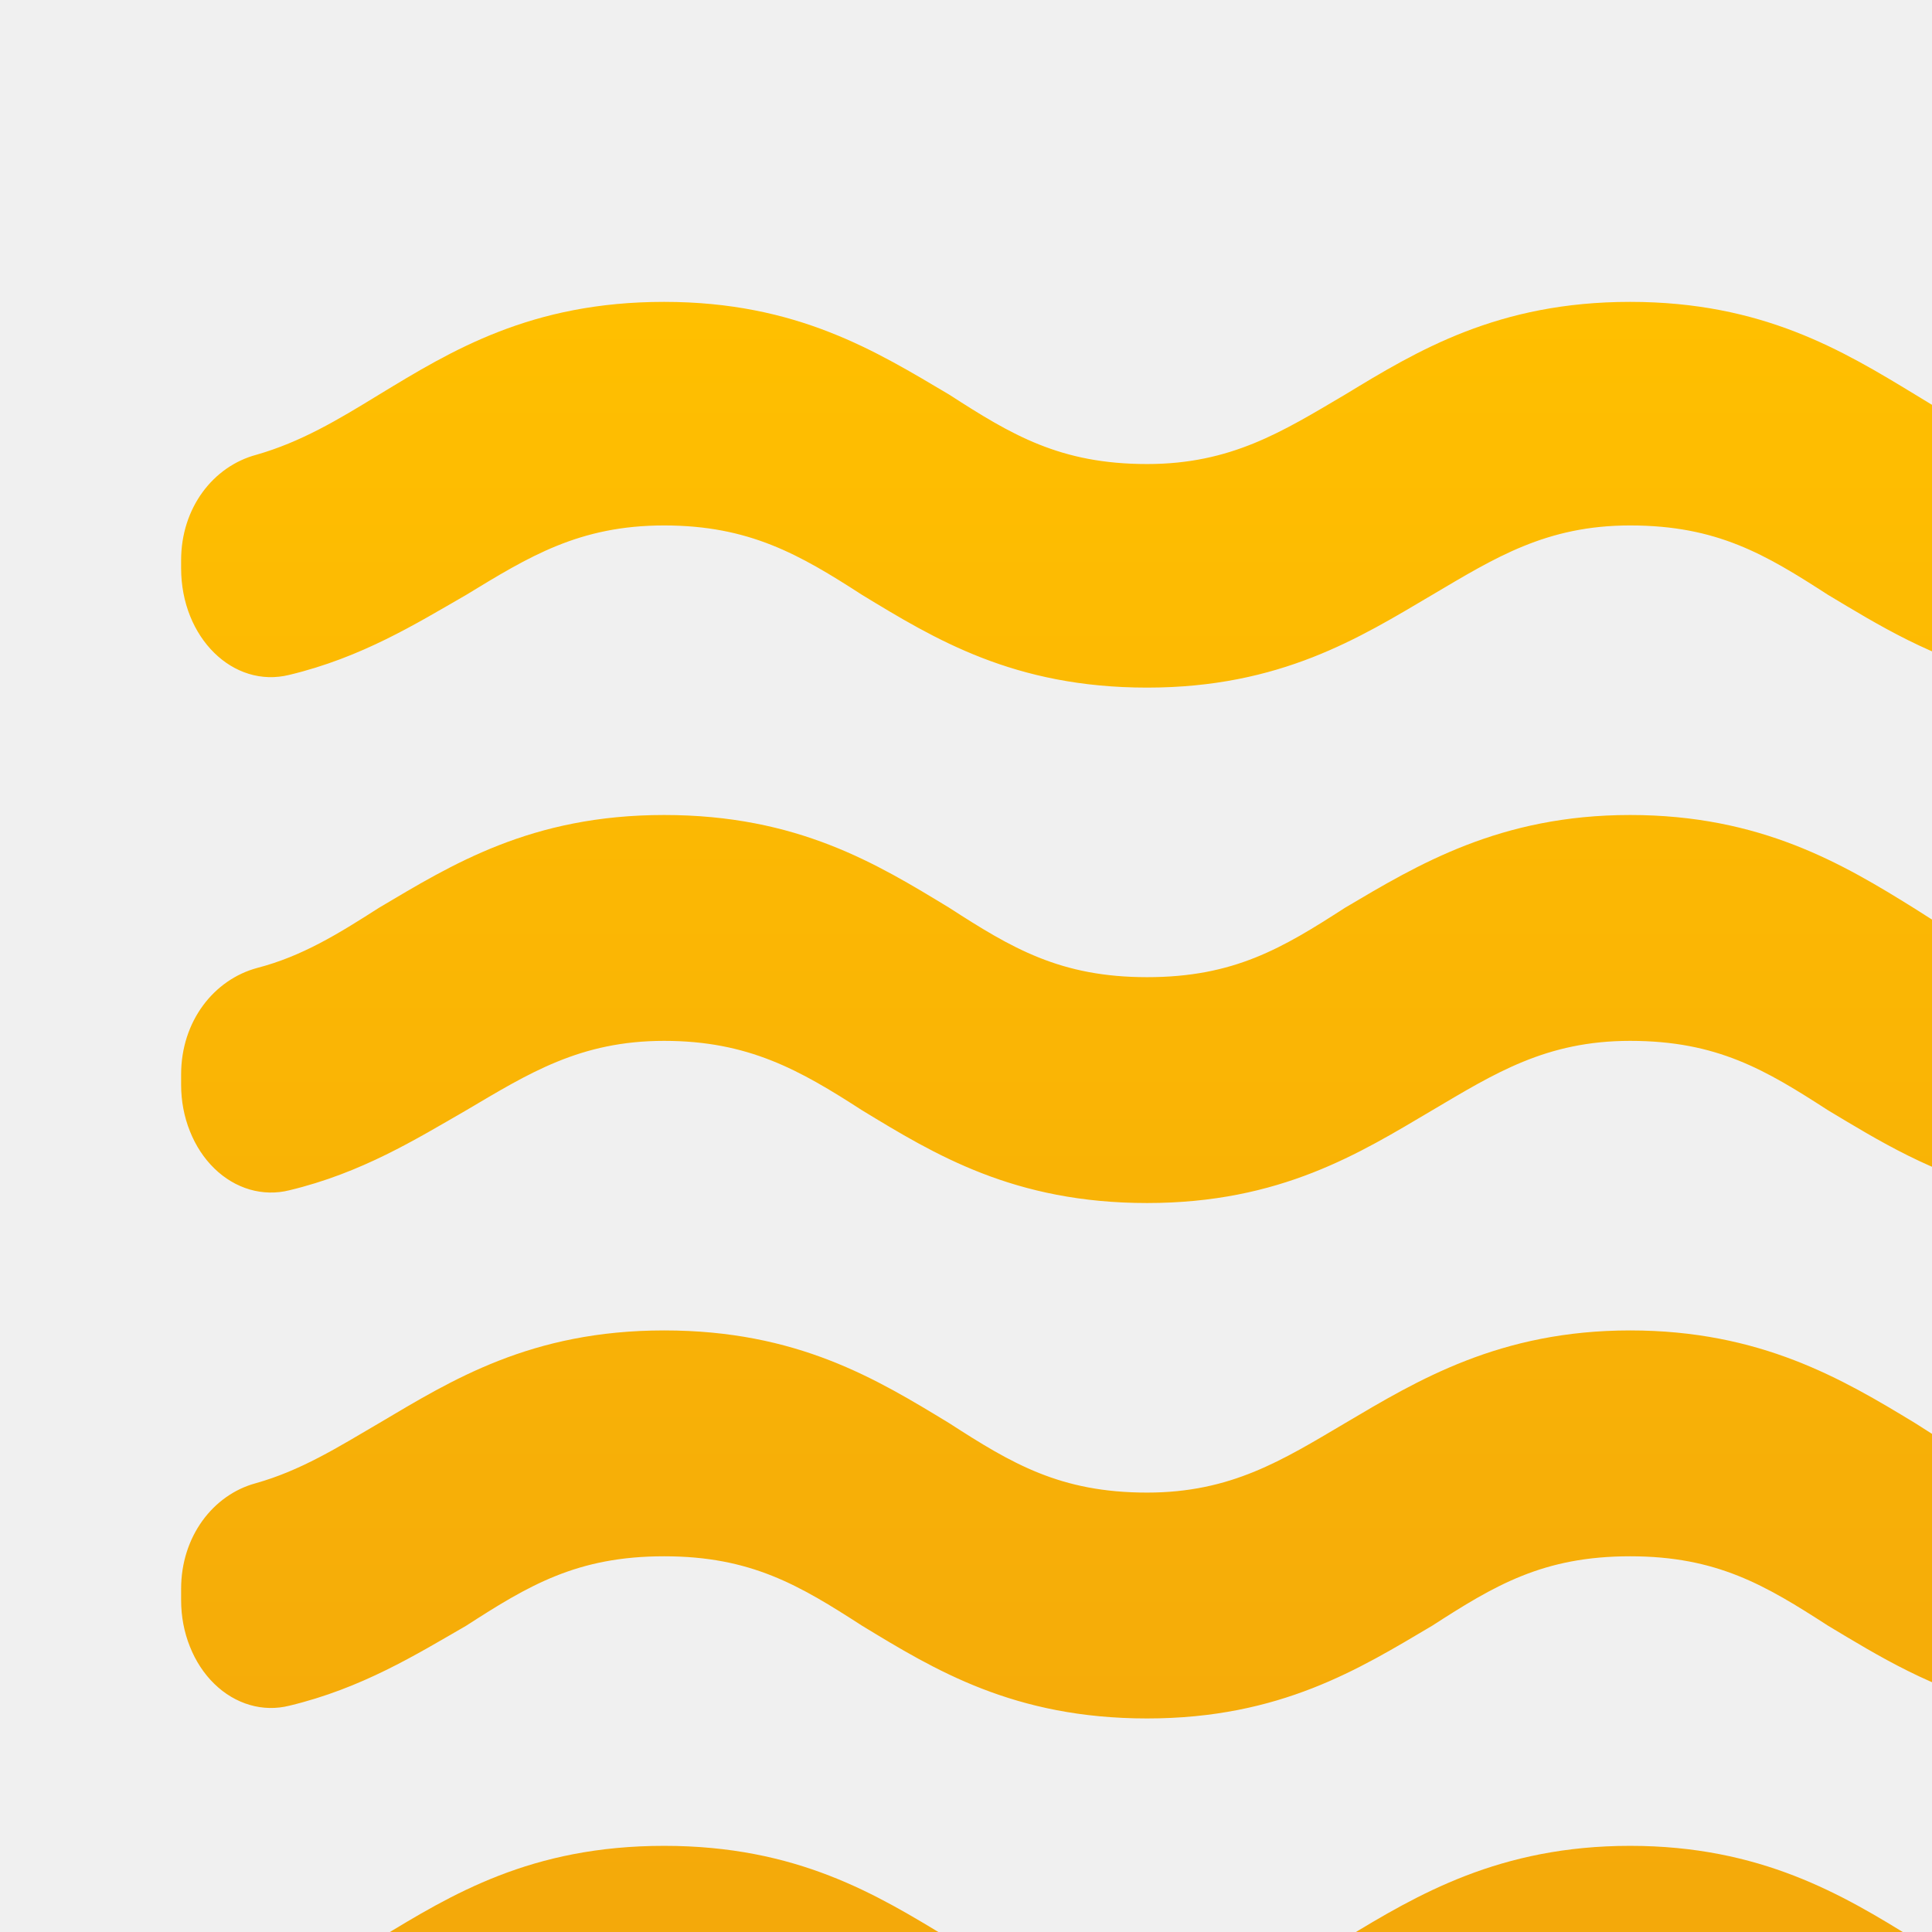
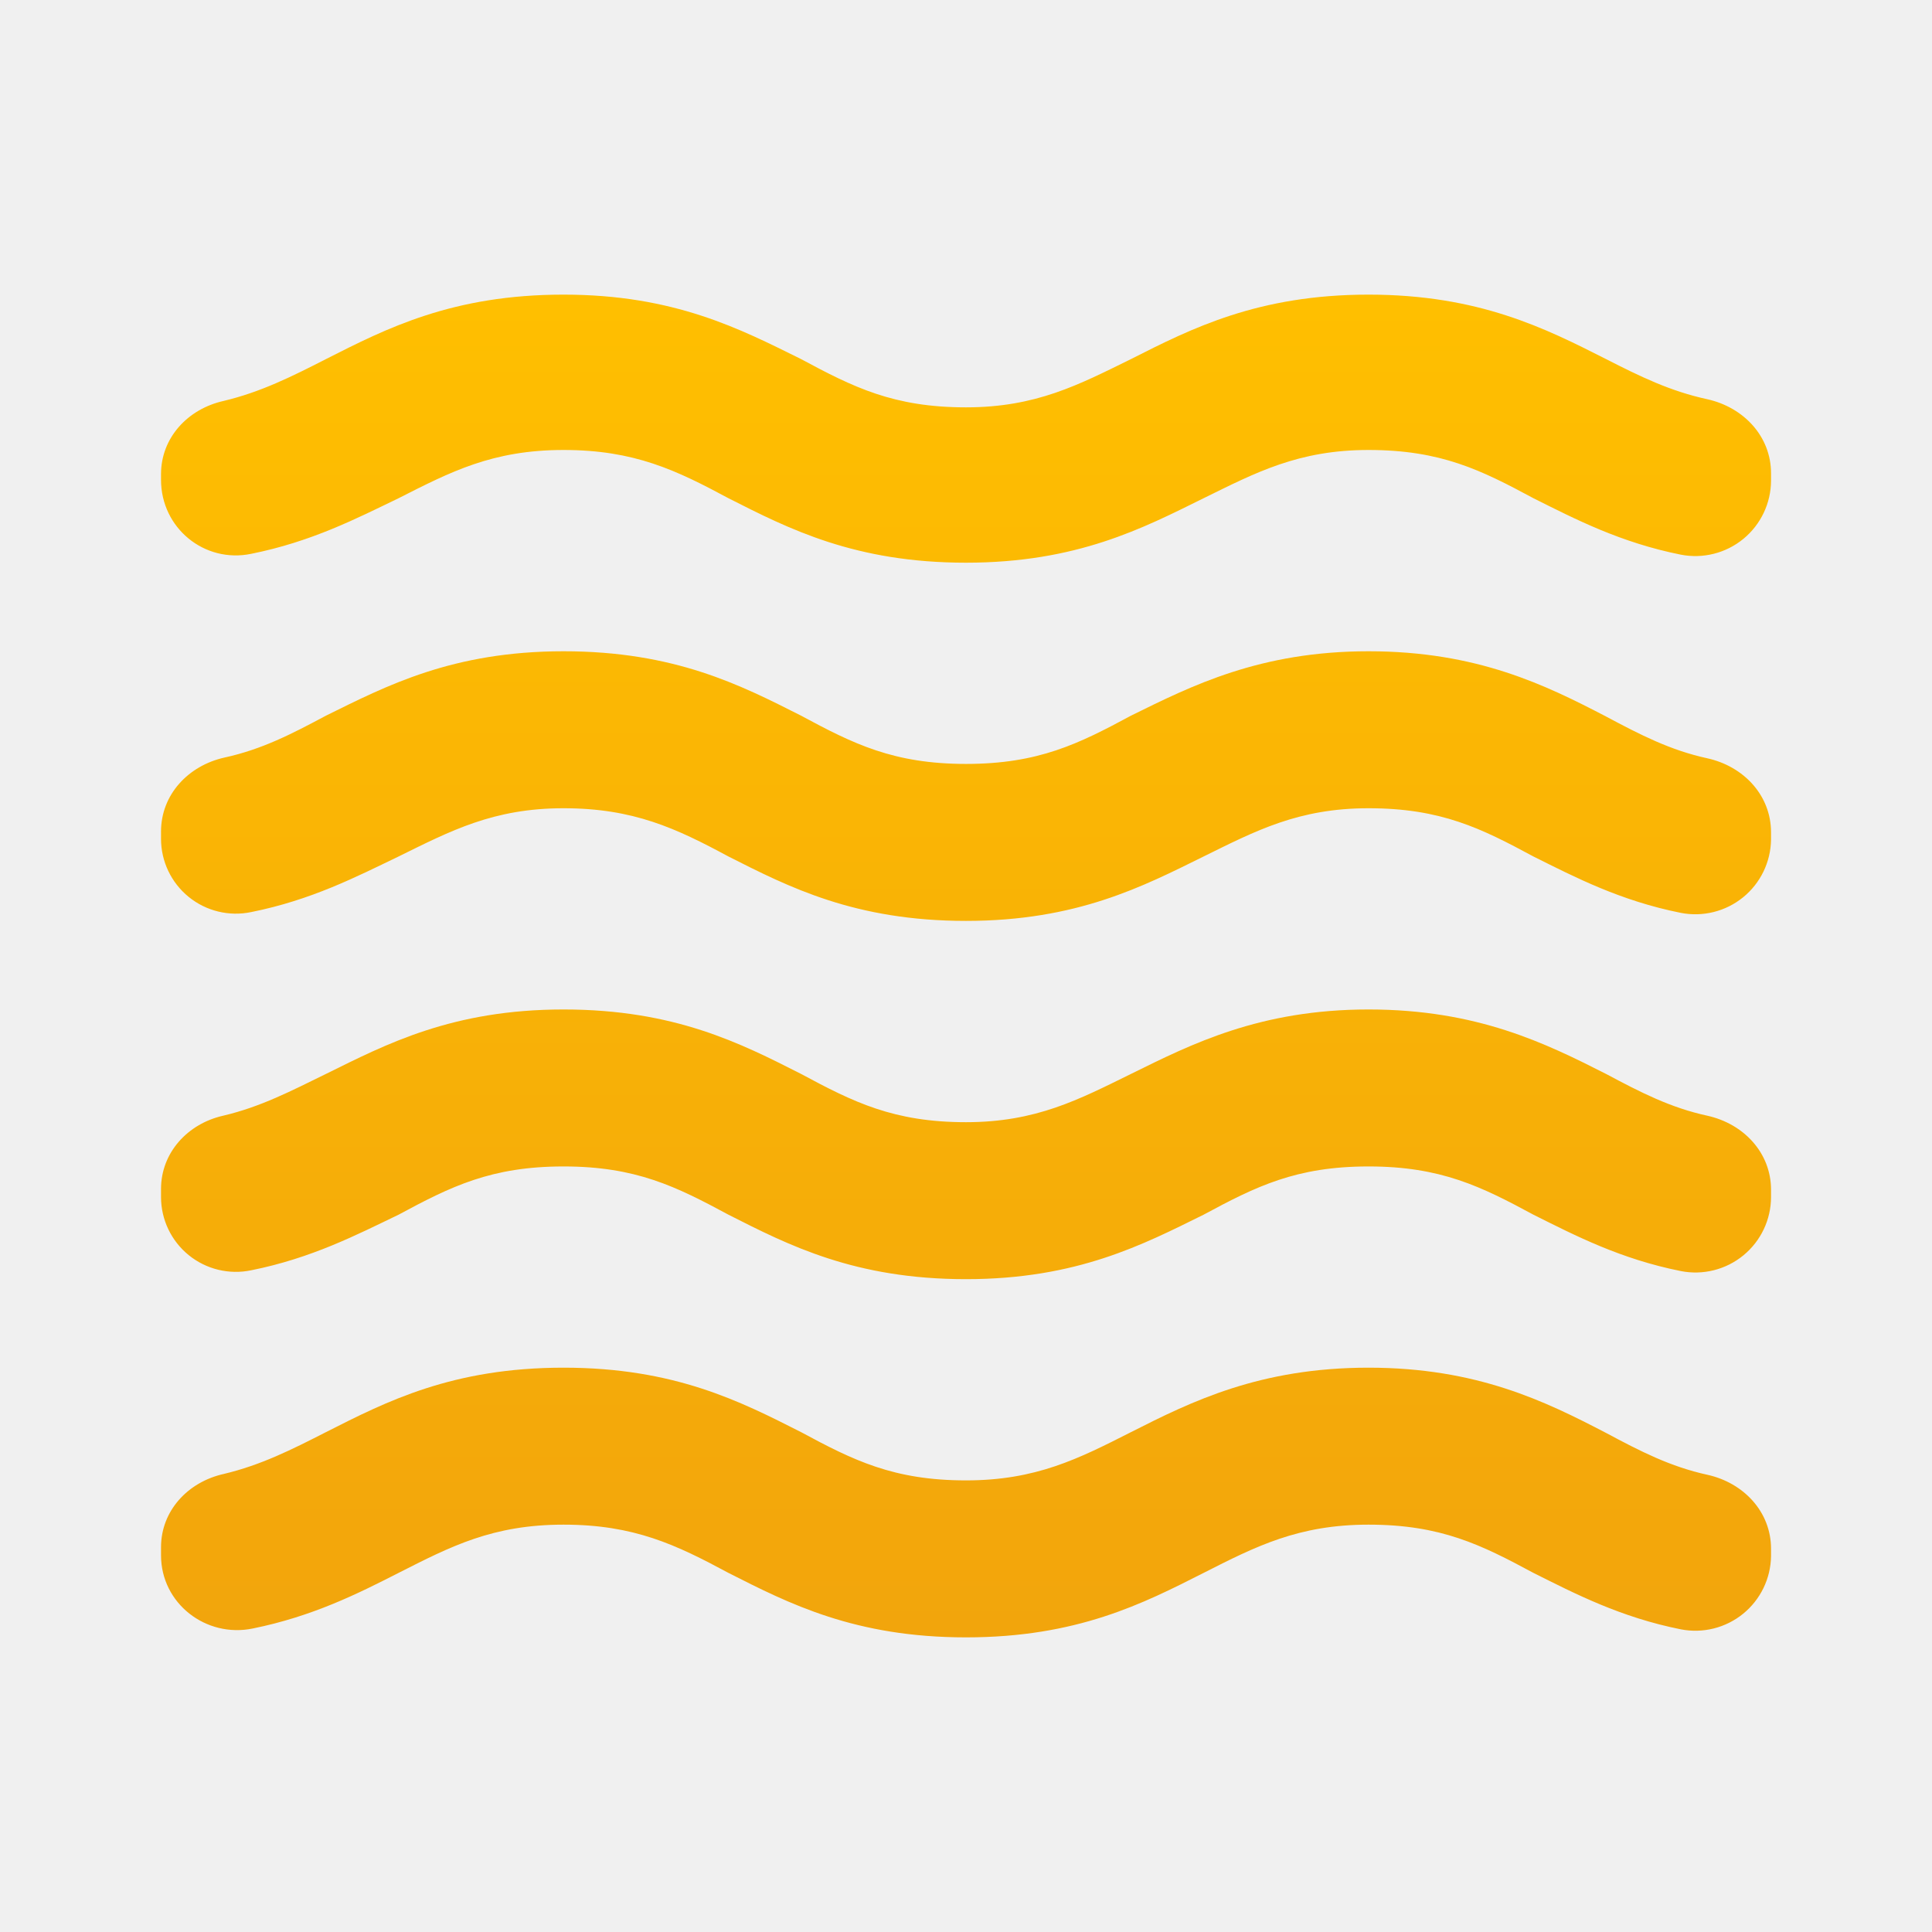
- <svg xmlns="http://www.w3.org/2000/svg" width="32" height="32" viewBox="0 0 32 32" fill="none">
-   <g clip-path="url(#clip0_49_103)">
-     <path d="M27 30.573C24.84 30.573 23.48 31.379 22.28 32.108C21.24 32.741 20.392 33.259 19 33.259C17.56 33.259 16.76 32.779 15.72 32.108C14.52 31.379 13.208 30.573 11 30.573C8.792 30.573 7.48 31.379 6.28 32.108C5.592 32.53 4.984 32.895 4.248 33.105C3.528 33.297 3 33.988 3 34.851V35.043C3 36.194 3.896 37.019 4.824 36.789C6.008 36.501 6.904 35.964 7.72 35.465C8.76 34.832 9.592 34.314 11 34.314C12.408 34.314 13.24 34.794 14.28 35.465C15.48 36.194 16.792 37 19 37C21.208 37 22.52 36.194 23.72 35.465C24.76 34.832 25.608 34.314 27 34.314C28.44 34.314 29.24 34.794 30.28 35.465C31.112 35.964 32.008 36.52 33.208 36.808C33.424 36.859 33.647 36.852 33.861 36.788C34.074 36.724 34.274 36.604 34.444 36.438C34.615 36.271 34.754 36.062 34.85 35.824C34.946 35.586 34.997 35.326 35 35.062V34.89C35 34.007 34.456 33.316 33.736 33.125C33 32.933 32.408 32.568 31.72 32.127C30.52 31.379 29.16 30.573 27 30.573ZM27 22.036C24.84 22.036 23.48 22.861 22.28 23.571C21.24 24.185 20.392 24.722 19 24.722C17.56 24.722 16.76 24.242 15.72 23.571C14.52 22.842 13.208 22.036 11 22.036C8.792 22.036 7.48 22.861 6.28 23.571C5.592 23.974 4.984 24.357 4.232 24.568C3.528 24.76 3 25.451 3 26.314V26.506C3 26.771 3.049 27.033 3.145 27.272C3.24 27.512 3.378 27.723 3.55 27.89C3.721 28.057 3.922 28.176 4.137 28.239C4.352 28.302 4.576 28.306 4.792 28.252C5.992 27.964 6.888 27.408 7.72 26.928C8.76 26.257 9.56 25.777 11 25.777C12.44 25.777 13.24 26.257 14.28 26.928C15.48 27.657 16.792 28.463 19 28.463C21.208 28.463 22.52 27.638 23.72 26.928C24.76 26.257 25.56 25.777 27 25.777C28.44 25.777 29.24 26.257 30.28 26.928C31.112 27.427 32.008 27.983 33.208 28.271C33.425 28.322 33.65 28.314 33.864 28.249C34.079 28.184 34.279 28.063 34.451 27.895C34.622 27.726 34.76 27.514 34.855 27.274C34.95 27.034 34.999 26.772 35 26.506V26.333C35 25.451 34.456 24.76 33.736 24.568C33 24.377 32.408 24.012 31.72 23.571C30.52 22.842 29.16 22.036 27 22.036ZM31.72 6.535C30.52 5.806 29.192 5 27 5C24.808 5 23.48 5.806 22.28 6.535C21.24 7.149 20.392 7.686 19 7.686C17.56 7.686 16.76 7.206 15.72 6.535C14.52 5.825 13.208 5 11 5C8.792 5 7.48 5.806 6.28 6.535C5.592 6.957 4.984 7.321 4.248 7.532C3.528 7.724 3 8.415 3 9.278V9.412C3 10.563 3.864 11.408 4.792 11.178C5.992 10.89 6.888 10.333 7.72 9.854C8.76 9.221 9.592 8.703 11 8.703C12.408 8.703 13.24 9.182 14.28 9.854C15.48 10.583 16.792 11.389 19 11.389C21.208 11.389 22.52 10.563 23.72 9.854C24.76 9.24 25.608 8.703 27 8.703C28.44 8.703 29.24 9.182 30.28 9.854C31.112 10.352 32.008 10.909 33.208 11.197C33.425 11.248 33.65 11.24 33.864 11.175C34.079 11.11 34.279 10.989 34.451 10.82C34.622 10.652 34.76 10.44 34.855 10.2C34.95 9.96 34.999 9.697 35 9.432V9.259C35 8.377 34.456 7.686 33.736 7.494C33 7.302 32.408 6.957 31.72 6.535ZM27 13.499C24.84 13.499 23.48 14.324 22.28 15.034C21.24 15.705 20.44 16.185 19 16.185C17.56 16.185 16.76 15.705 15.72 15.034C14.52 14.305 13.208 13.499 11 13.499C8.792 13.499 7.48 14.324 6.28 15.034C5.592 15.475 5 15.839 4.264 16.031C3.544 16.223 3 16.914 3 17.796V17.969C3 18.234 3.049 18.496 3.145 18.735C3.24 18.975 3.378 19.186 3.55 19.353C3.721 19.52 3.922 19.639 4.137 19.702C4.352 19.764 4.576 19.769 4.792 19.715C5.992 19.427 6.888 18.87 7.72 18.391C8.76 17.777 9.608 17.24 11 17.24C12.392 17.24 13.24 17.719 14.28 18.391C15.48 19.12 16.792 19.926 19 19.926C21.208 19.926 22.52 19.101 23.72 18.391C24.76 17.777 25.608 17.24 27 17.24C28.44 17.24 29.24 17.719 30.28 18.391C31.112 18.89 32.008 19.446 33.208 19.734C33.424 19.784 33.647 19.777 33.861 19.713C34.074 19.649 34.274 19.53 34.444 19.363C34.615 19.197 34.754 18.987 34.85 18.75C34.946 18.512 34.997 18.252 35 17.988V17.815C35 16.933 34.456 16.242 33.736 16.05C33 15.858 32.408 15.494 31.72 15.053C30.52 14.305 29.16 13.499 27 13.499Z" fill="url(#paint0_linear_49_103)" />
-   </g>
+ <svg xmlns="http://www.w3.org/2000/svg" width="32" height="32" fill="none">
+   <path d="M22.667 22.653c-1.8 0-2.933.56-3.933 1.067-.867.44-1.574.8-2.734.8-1.2 0-1.866-.333-2.733-.8-1-.507-2.093-1.067-3.933-1.067-1.84 0-2.934.56-3.934 1.067-.573.293-1.08.547-1.693.693-.6.134-1.04.614-1.04 1.214v.133c0 .8.747 1.373 1.52 1.213.987-.2 1.733-.573 2.413-.92.867-.44 1.56-.8 2.734-.8 1.173 0 1.866.334 2.733.8 1 .507 2.093 1.067 3.933 1.067 1.84 0 2.934-.56 3.934-1.067.866-.44 1.573-.8 2.733-.8 1.2 0 1.867.334 2.733.8.694.347 1.44.734 2.44.934a1.254 1.254 0 0 0 1.494-1.214v-.12c0-.613-.454-1.093-1.054-1.226-.613-.134-1.106-.387-1.68-.694-1-.52-2.133-1.08-3.933-1.08Zm0-5.933c-1.8 0-2.933.573-3.933 1.067-.867.426-1.574.8-2.734.8-1.2 0-1.866-.334-2.733-.8-1-.507-2.093-1.067-3.933-1.067-1.84 0-2.934.573-3.934 1.067-.573.28-1.08.546-1.706.693-.587.133-1.027.613-1.027 1.213v.134A1.24 1.24 0 0 0 4.16 21.04c1-.2 1.747-.587 2.44-.92.867-.467 1.534-.8 2.734-.8s1.866.333 2.733.8c1 .507 2.093 1.067 3.933 1.067 1.84 0 2.934-.574 3.934-1.067.866-.467 1.533-.8 2.733-.8 1.2 0 1.867.333 2.733.8.694.347 1.44.733 2.44.933a1.252 1.252 0 0 0 1.494-1.226v-.12c0-.614-.454-1.094-1.054-1.227-.613-.133-1.106-.387-1.68-.693-1-.507-2.133-1.067-3.933-1.067ZM26.6 5.947c-1-.507-2.106-1.067-3.933-1.067s-2.933.56-3.933 1.067c-.867.426-1.574.8-2.734.8-1.2 0-1.866-.334-2.733-.8-1-.494-2.093-1.067-3.933-1.067-1.84 0-2.934.56-3.934 1.067-.573.293-1.08.546-1.693.693-.6.133-1.04.613-1.04 1.213v.094c0 .8.72 1.386 1.493 1.226 1-.2 1.747-.586 2.44-.92.867-.44 1.56-.8 2.734-.8 1.173 0 1.866.334 2.733.8 1 .507 2.093 1.067 3.933 1.067 1.84 0 2.934-.573 3.934-1.067.866-.426 1.573-.8 2.733-.8 1.2 0 1.867.334 2.733.8.694.347 1.44.734 2.44.934a1.254 1.254 0 0 0 1.494-1.227v-.12c0-.613-.454-1.093-1.054-1.227-.613-.133-1.106-.373-1.68-.666Zm-3.933 4.84c-1.8 0-2.933.573-3.933 1.066-.867.467-1.534.8-2.734.8s-1.866-.333-2.733-.8c-1-.506-2.093-1.066-3.933-1.066-1.84 0-2.934.573-3.934 1.066-.573.307-1.066.56-1.68.694-.6.133-1.053.613-1.053 1.226v.12a1.24 1.24 0 0 0 1.493 1.214c1-.2 1.747-.587 2.44-.92.867-.427 1.574-.8 2.734-.8s1.866.333 2.733.8c1 .506 2.093 1.066 3.933 1.066 1.84 0 2.934-.573 3.934-1.066.866-.427 1.573-.8 2.733-.8 1.2 0 1.867.333 2.733.8.694.346 1.44.733 2.44.933a1.254 1.254 0 0 0 1.494-1.213v-.12c0-.614-.454-1.094-1.054-1.227-.613-.133-1.106-.387-1.68-.693-1-.52-2.133-1.08-3.933-1.08Z" fill="url(#a)" />
  <defs>
-     <linearGradient id="paint0_linear_49_103" x1="19" y1="5" x2="19" y2="37" gradientUnits="userSpaceOnUse">
+     <linearGradient id="a" x1="16" y1="4.88" x2="16" y2="27.12" gradientUnits="userSpaceOnUse">
      <stop stop-color="#FFBF00" />
      <stop offset="1" stop-color="#F2A50C" />
    </linearGradient>
-     <clipPath id="clip0_49_103">
-       <rect width="32" height="32" fill="white" />
-     </clipPath>
  </defs>
</svg>
